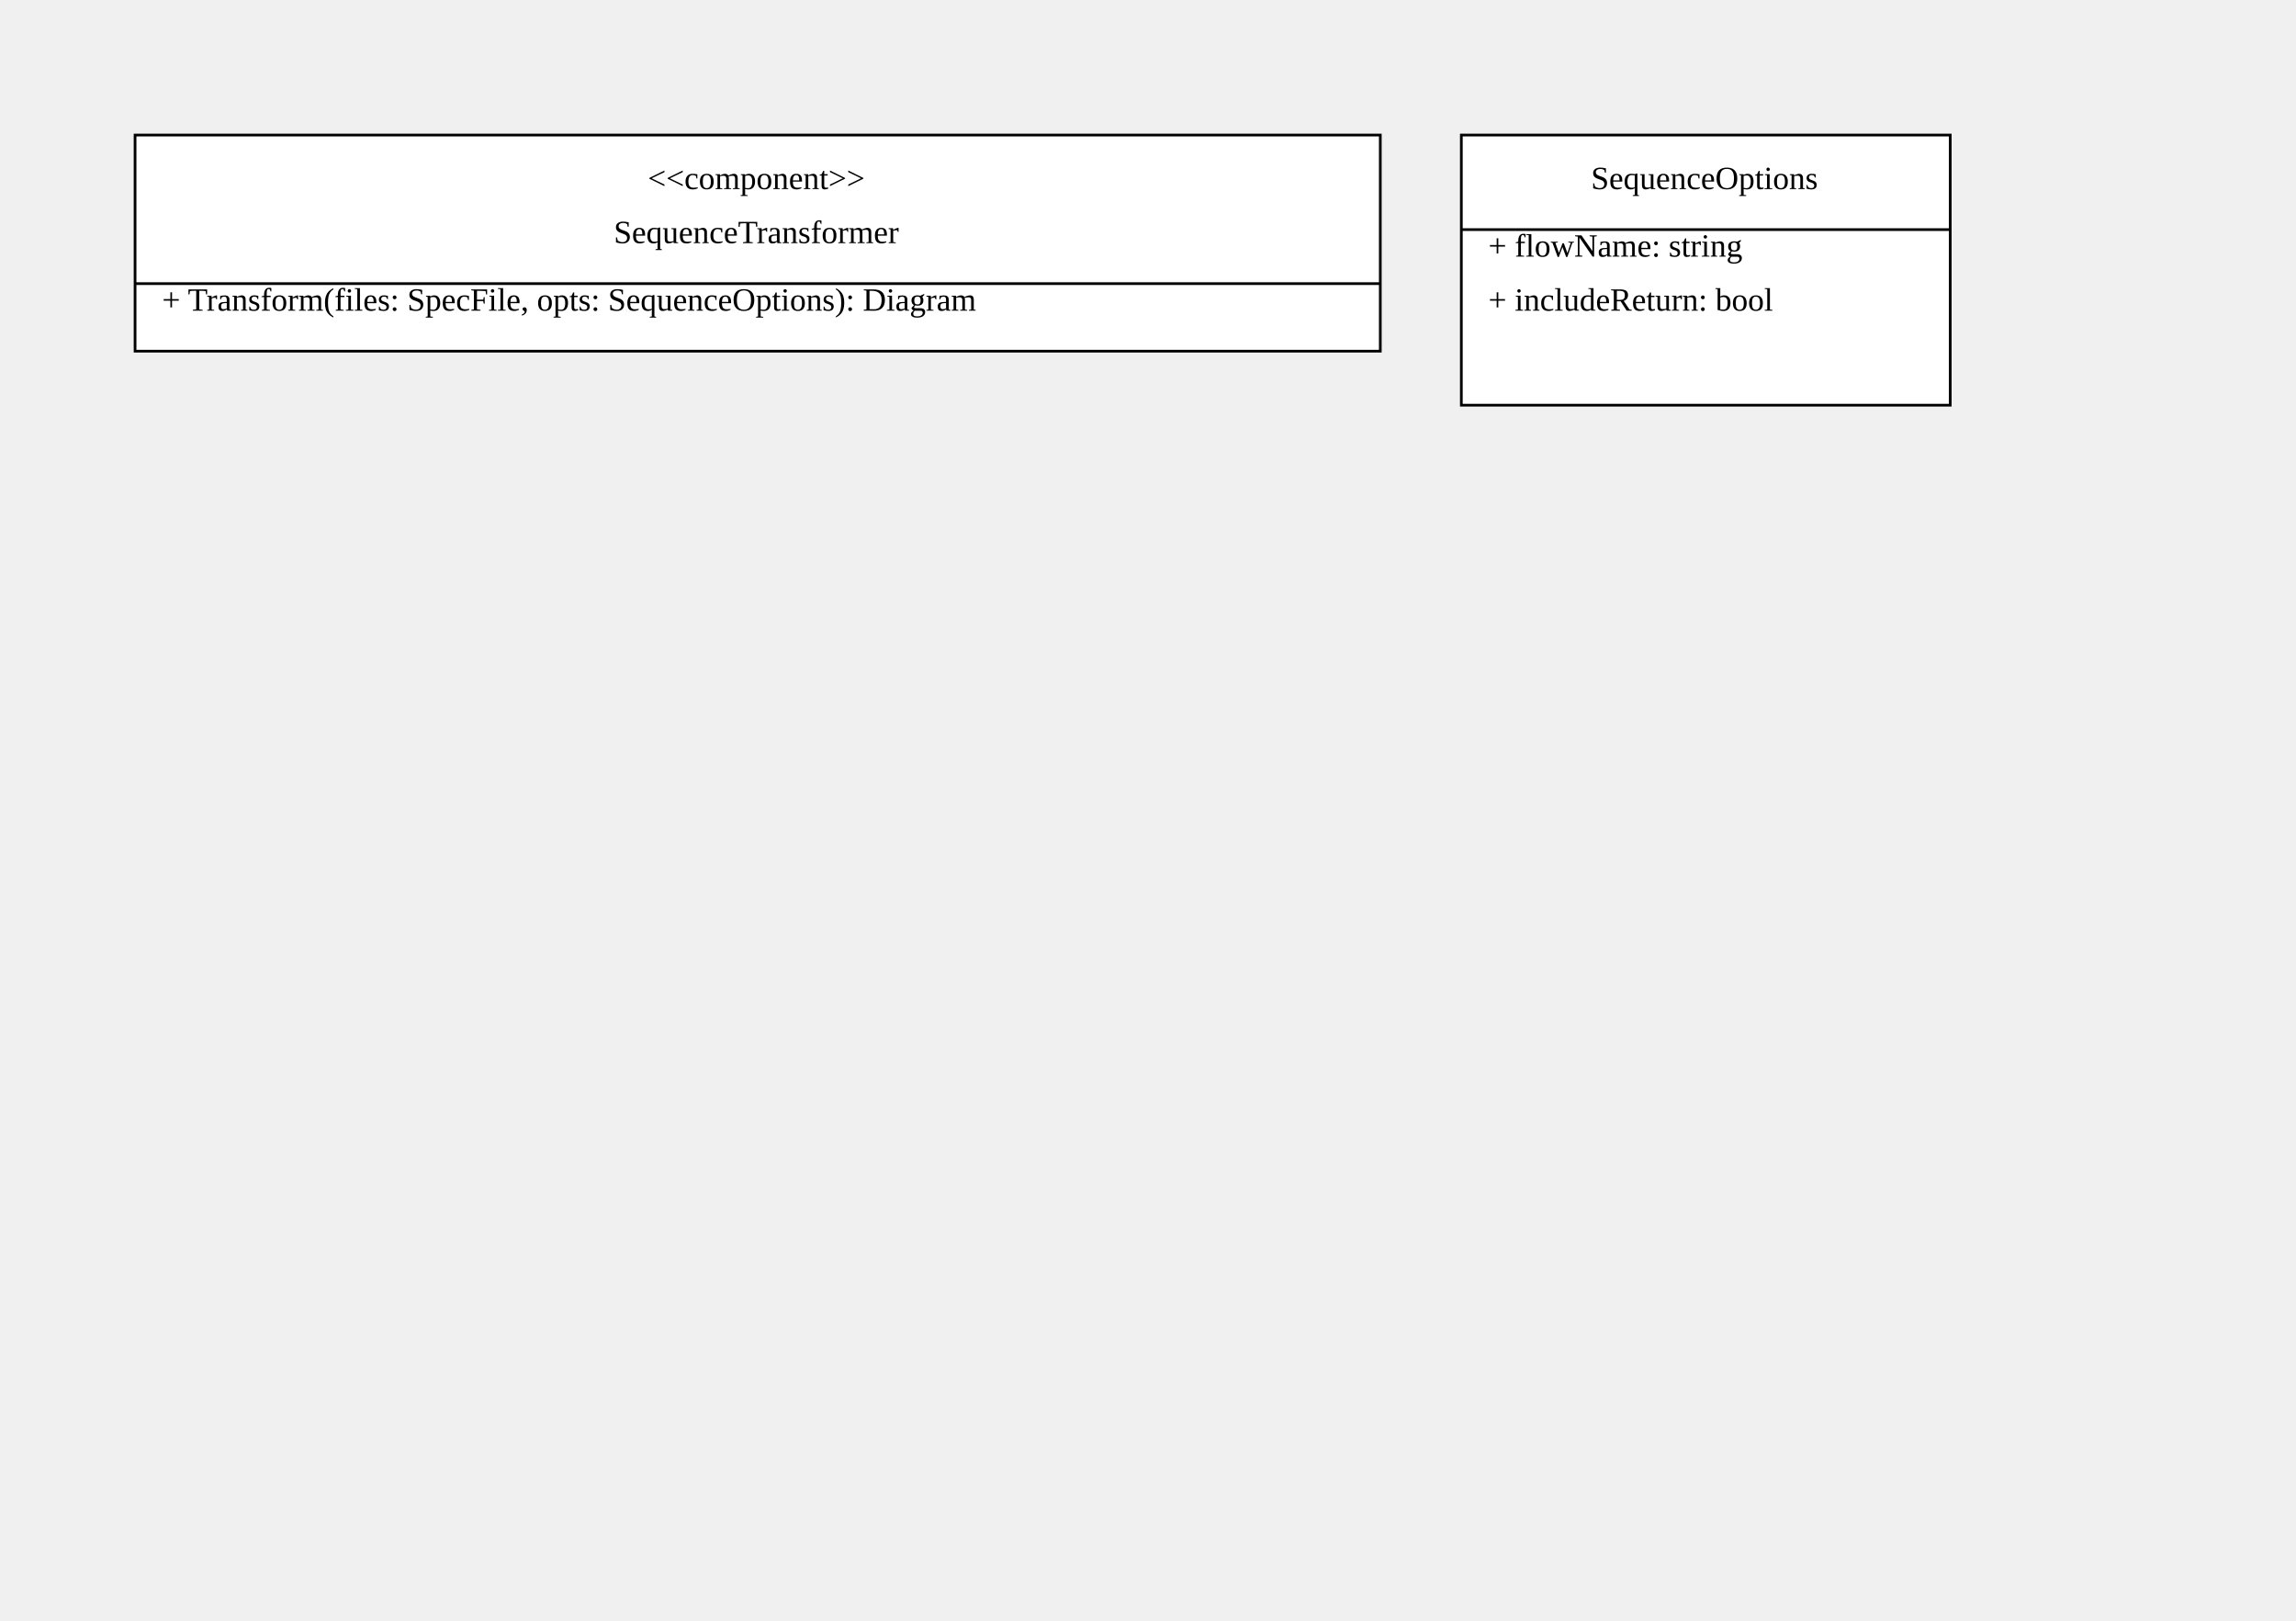
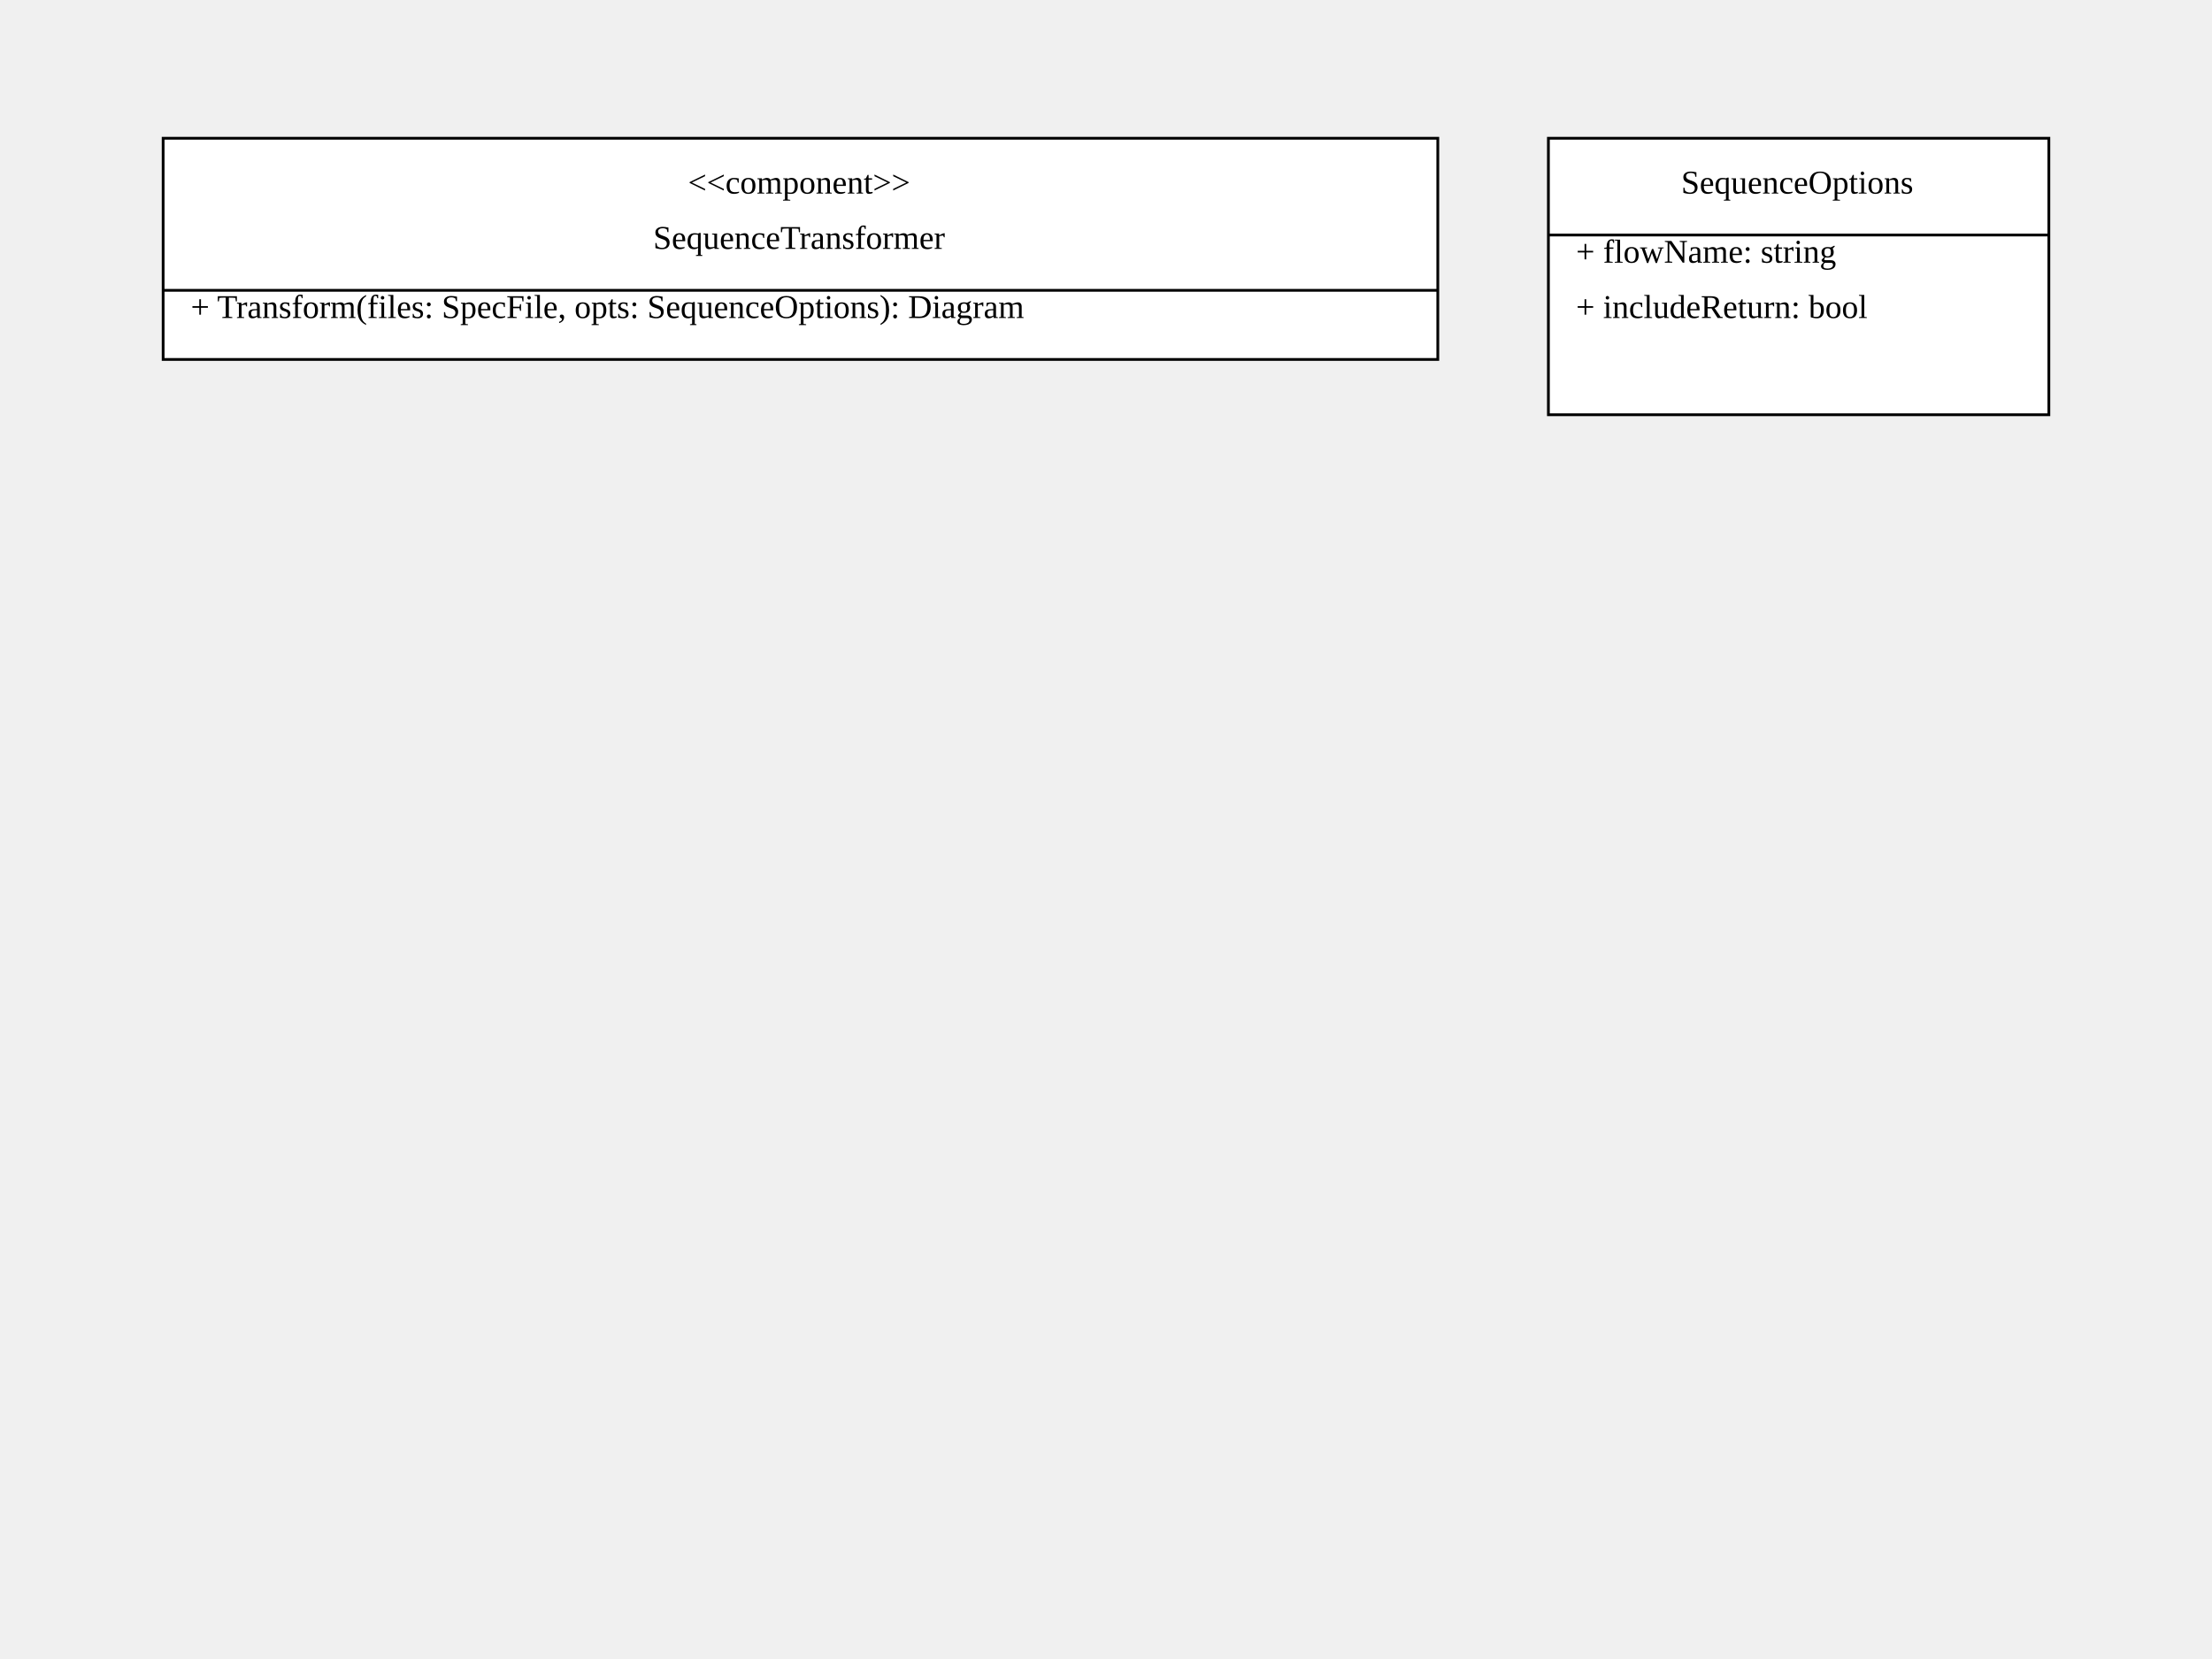
- <svg xmlns="http://www.w3.org/2000/svg" viewBox="0 0 850 600" width="850" height="600">
-   <rect x="50" y="50" width="461" height="80" fill="#fff" stroke="#000" stroke-width="1" />
-   <text x="280" y="70" text-anchor="middle">&lt;&lt;component&gt;&gt;</text>
-   <text x="280" y="90" text-anchor="middle">SequenceTransformer</text>
-   <line x1="50" y1="105" x2="511" y2="105" stroke="#000" />
-   <text x="60" y="115">+ Transform(files: SpecFile, opts: SequenceOptions): Diagram</text>
-   <rect x="541" y="50" width="181" height="100" fill="#fff" stroke="#000" stroke-width="1" />
-   <text x="631" y="70" text-anchor="middle">SequenceOptions</text>
-   <line x1="541" y1="85" x2="722" y2="85" stroke="#000" />
-   <text x="551" y="95">+ flowName: string</text>
-   <text x="551" y="115">+ includeReturn: bool</text>
+ <svg xmlns="http://www.w3.org/2000/svg" viewBox="0 0 800 600" width="800" height="600">
+   <rect x="59" y="50" width="461" height="80" fill="#fff" stroke="#000" stroke-width="1" />
+   <text x="289" y="70" text-anchor="middle">&lt;&lt;component&gt;&gt;</text>
+   <text x="289" y="90" text-anchor="middle">SequenceTransformer</text>
+   <line x1="59" y1="105" x2="520" y2="105" stroke="#000" />
+   <text x="69" y="115">+ Transform(files: SpecFile, opts: SequenceOptions): Diagram</text>
+   <rect x="560" y="50" width="181" height="100" stroke-width="1" fill="#fff" stroke="#000" />
+   <text x="650" y="70" text-anchor="middle">SequenceOptions</text>
+   <line x1="560" y1="85" x2="741" y2="85" stroke="#000" />
+   <text x="570" y="95">+ flowName: string</text>
+   <text x="570" y="115">+ includeReturn: bool</text>
</svg>
